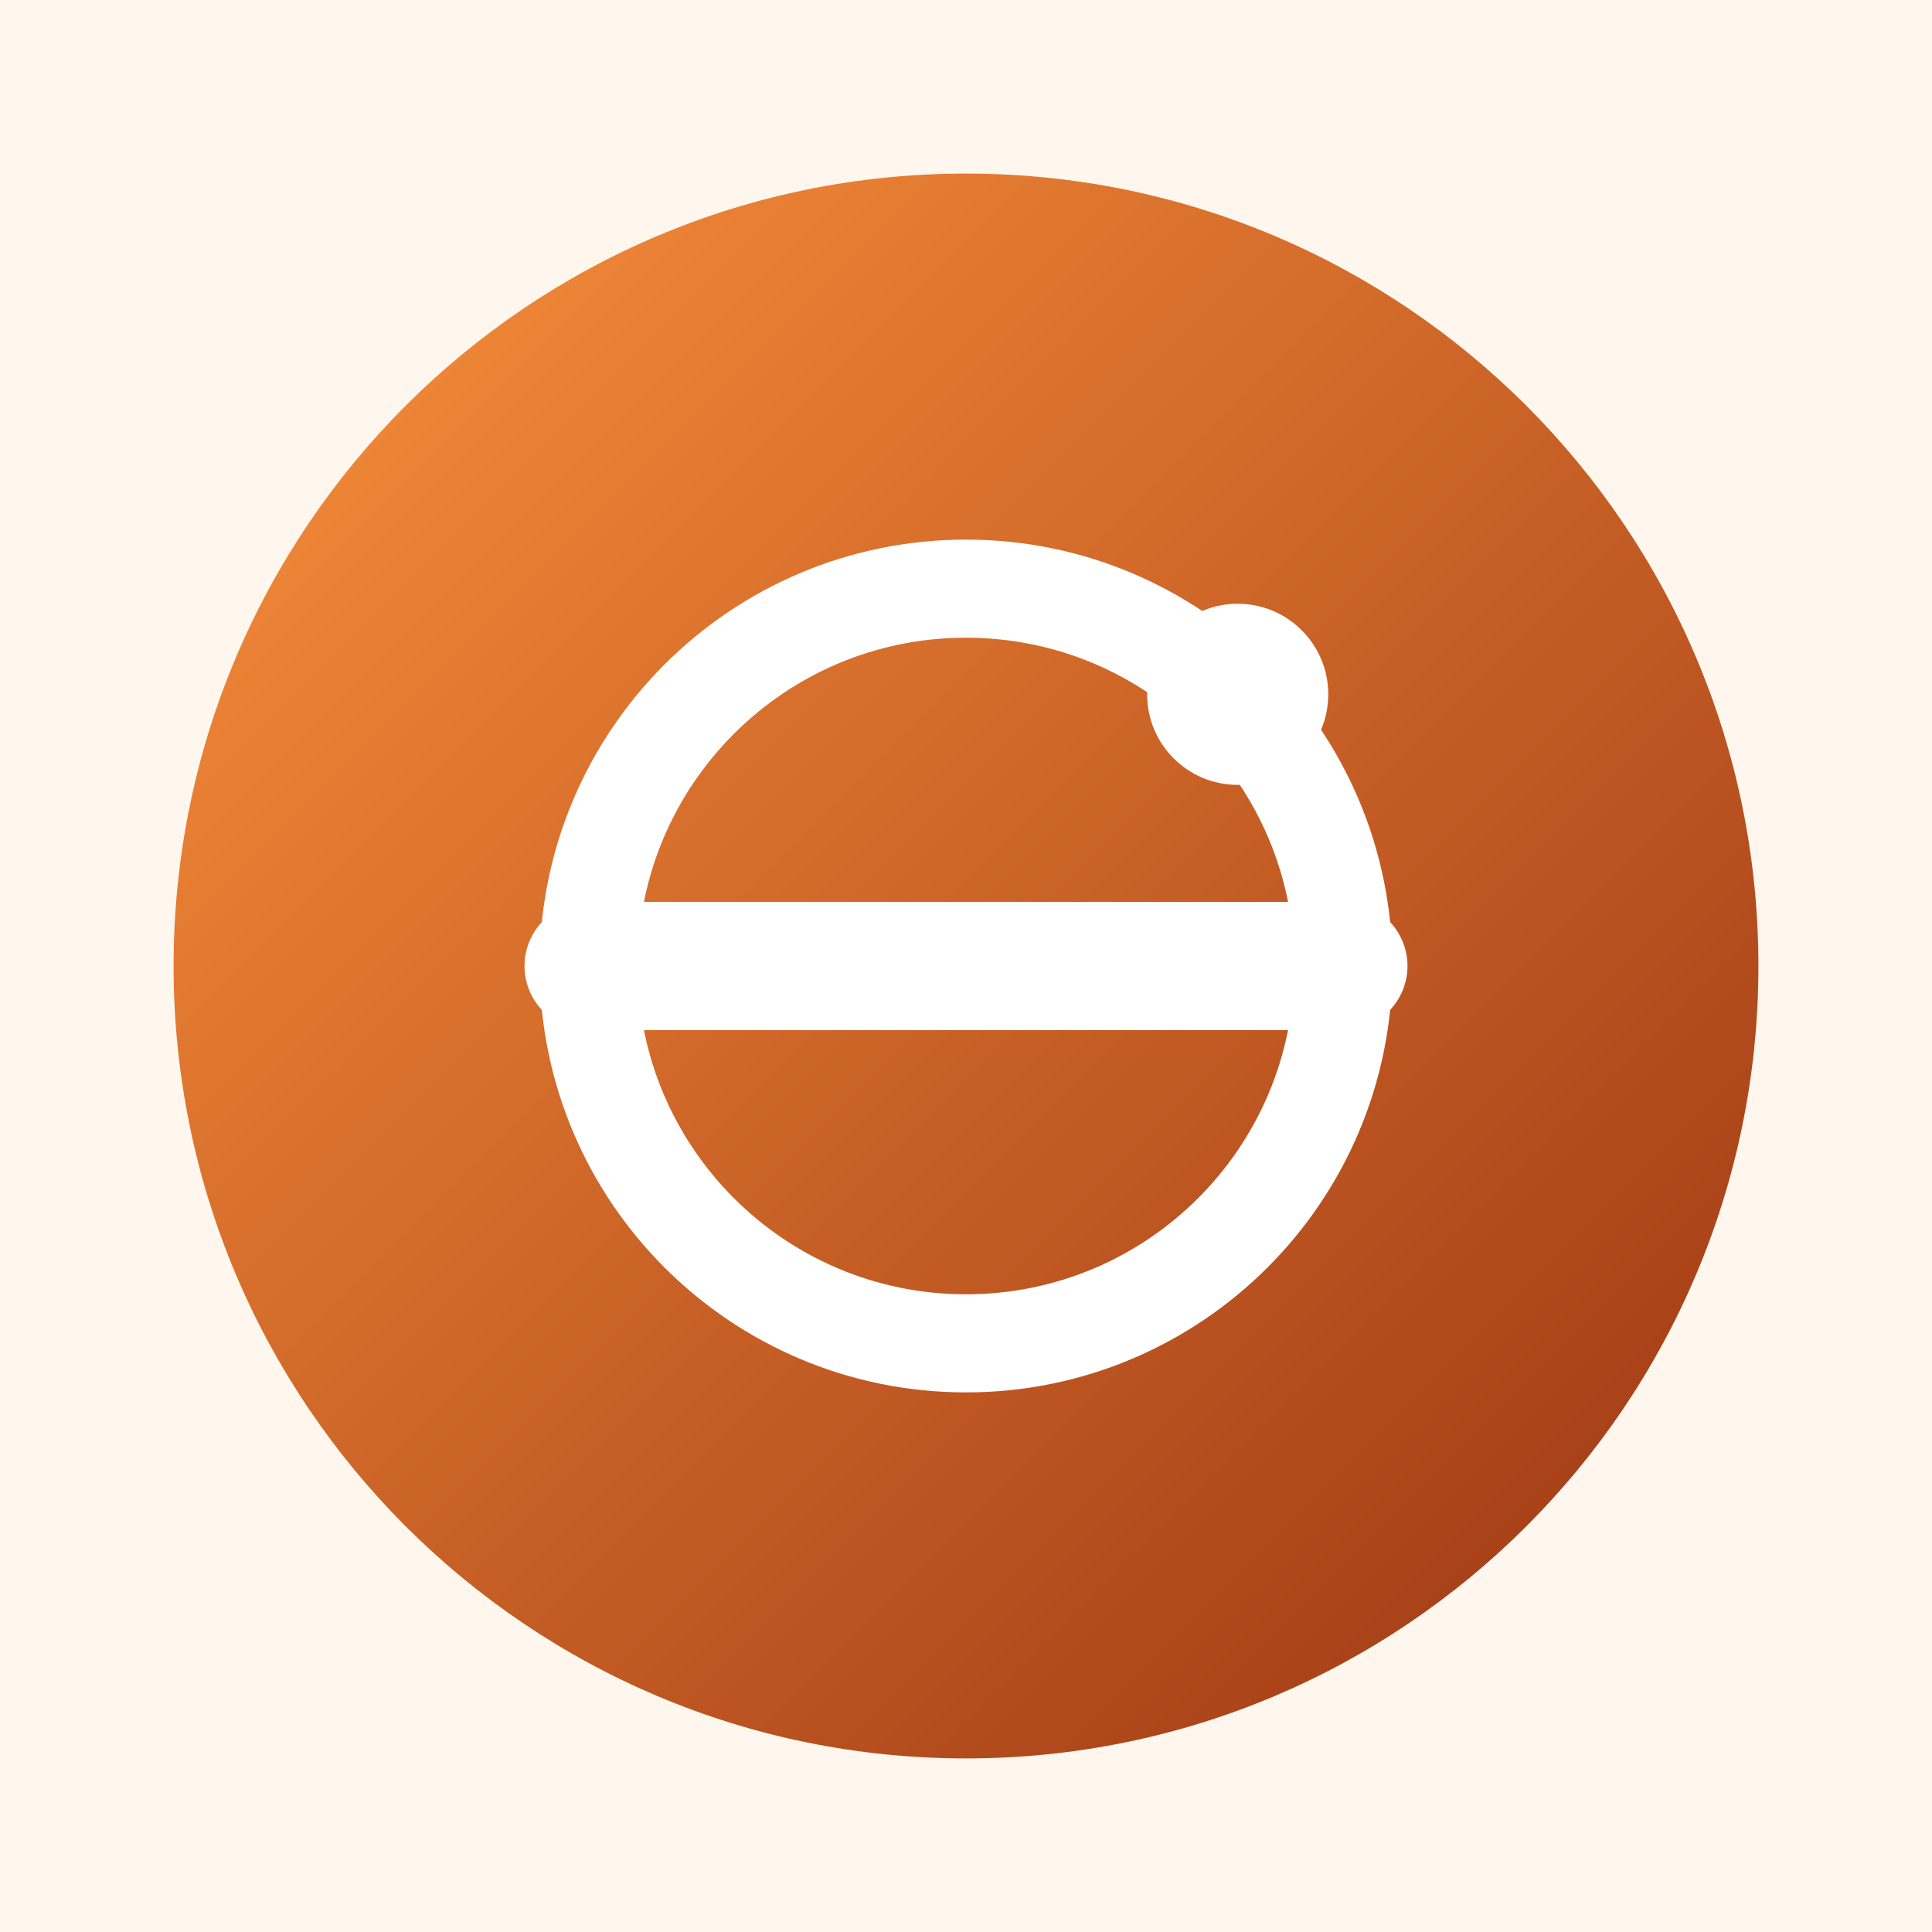
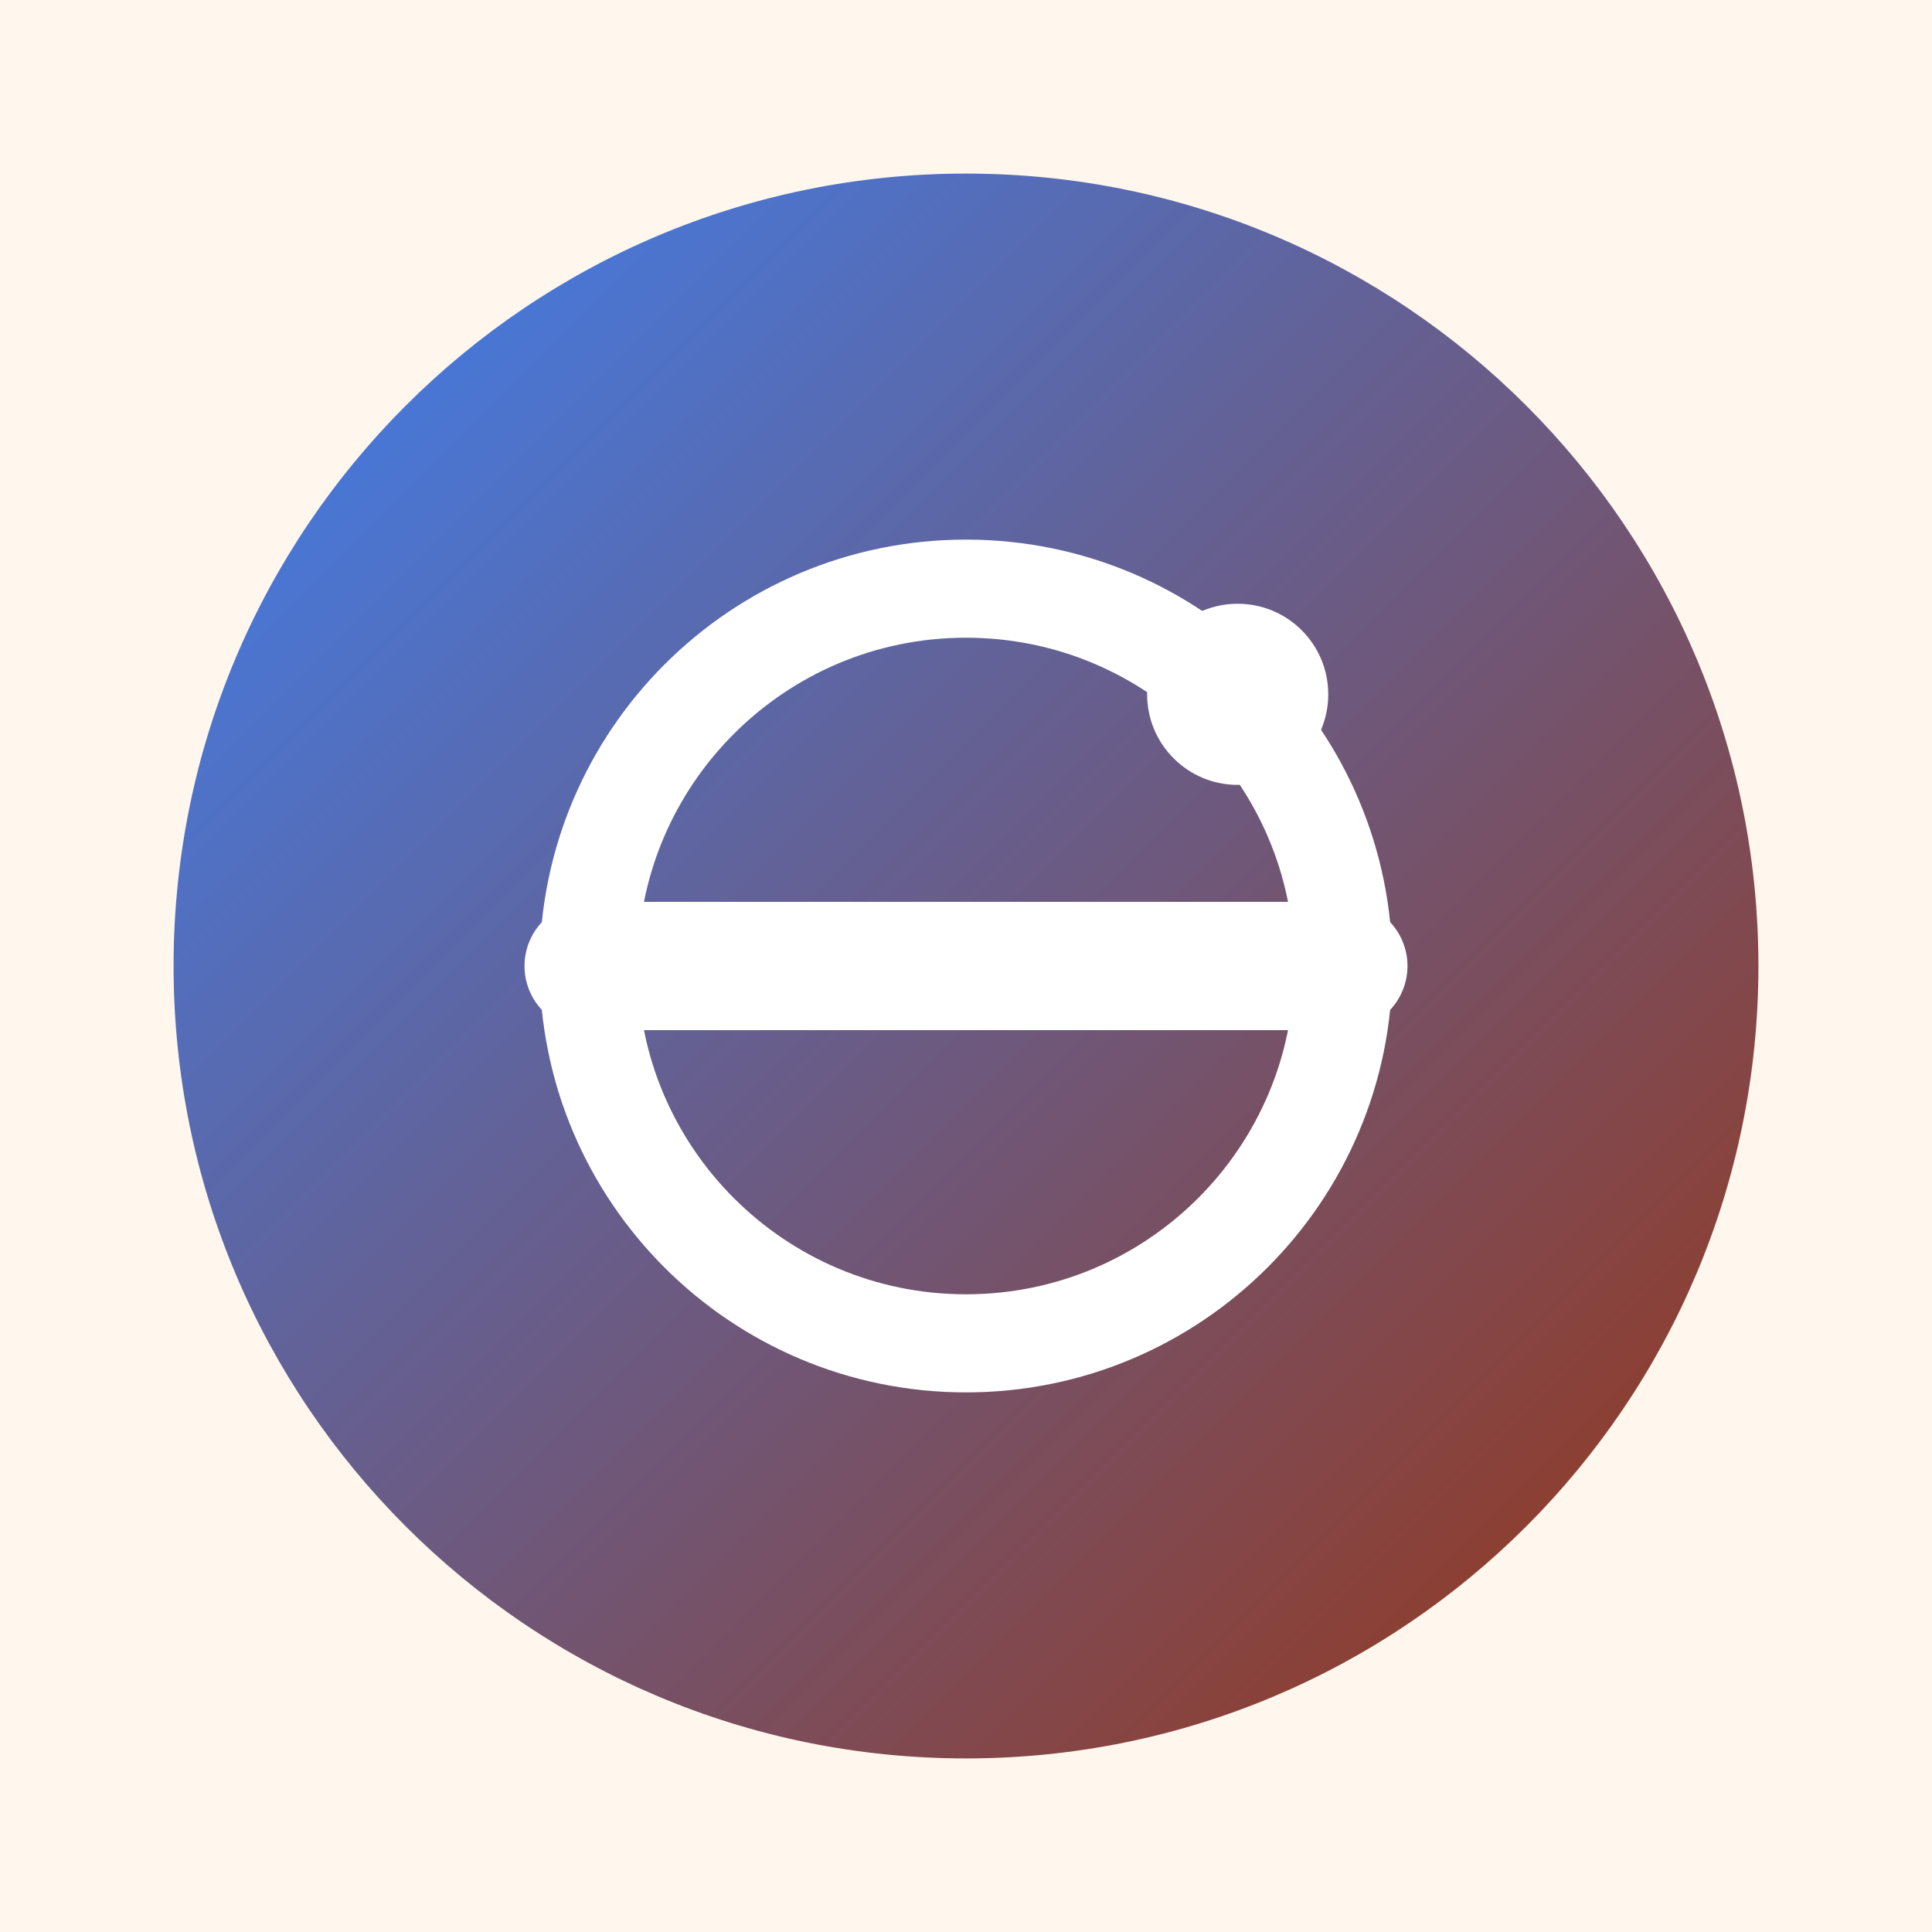
<svg xmlns="http://www.w3.org/2000/svg" viewBox="0 0 512 512">
  <defs>
    <linearGradient id="a" x1="0" x2="1" y1="0" y2="1">
-       <stop offset="0" stop-color="#fb923c" />
+       <stop offset="0" stop-color="#3b82f6" />
      <stop offset="1" stop-color="#9a3412" />
    </linearGradient>
  </defs>
  <rect width="512" height="512" fill="#fff7ed" />
  <circle cx="256" cy="256" r="210" fill="url(#a)" />
  <path d="M156 256h200" stroke="#fff" stroke-width="34" stroke-linecap="round" />
  <circle cx="256" cy="256" r="100" fill="none" stroke="#fff" stroke-width="26" />
  <circle cx="328" cy="184" r="24" fill="#fff" />
</svg>
